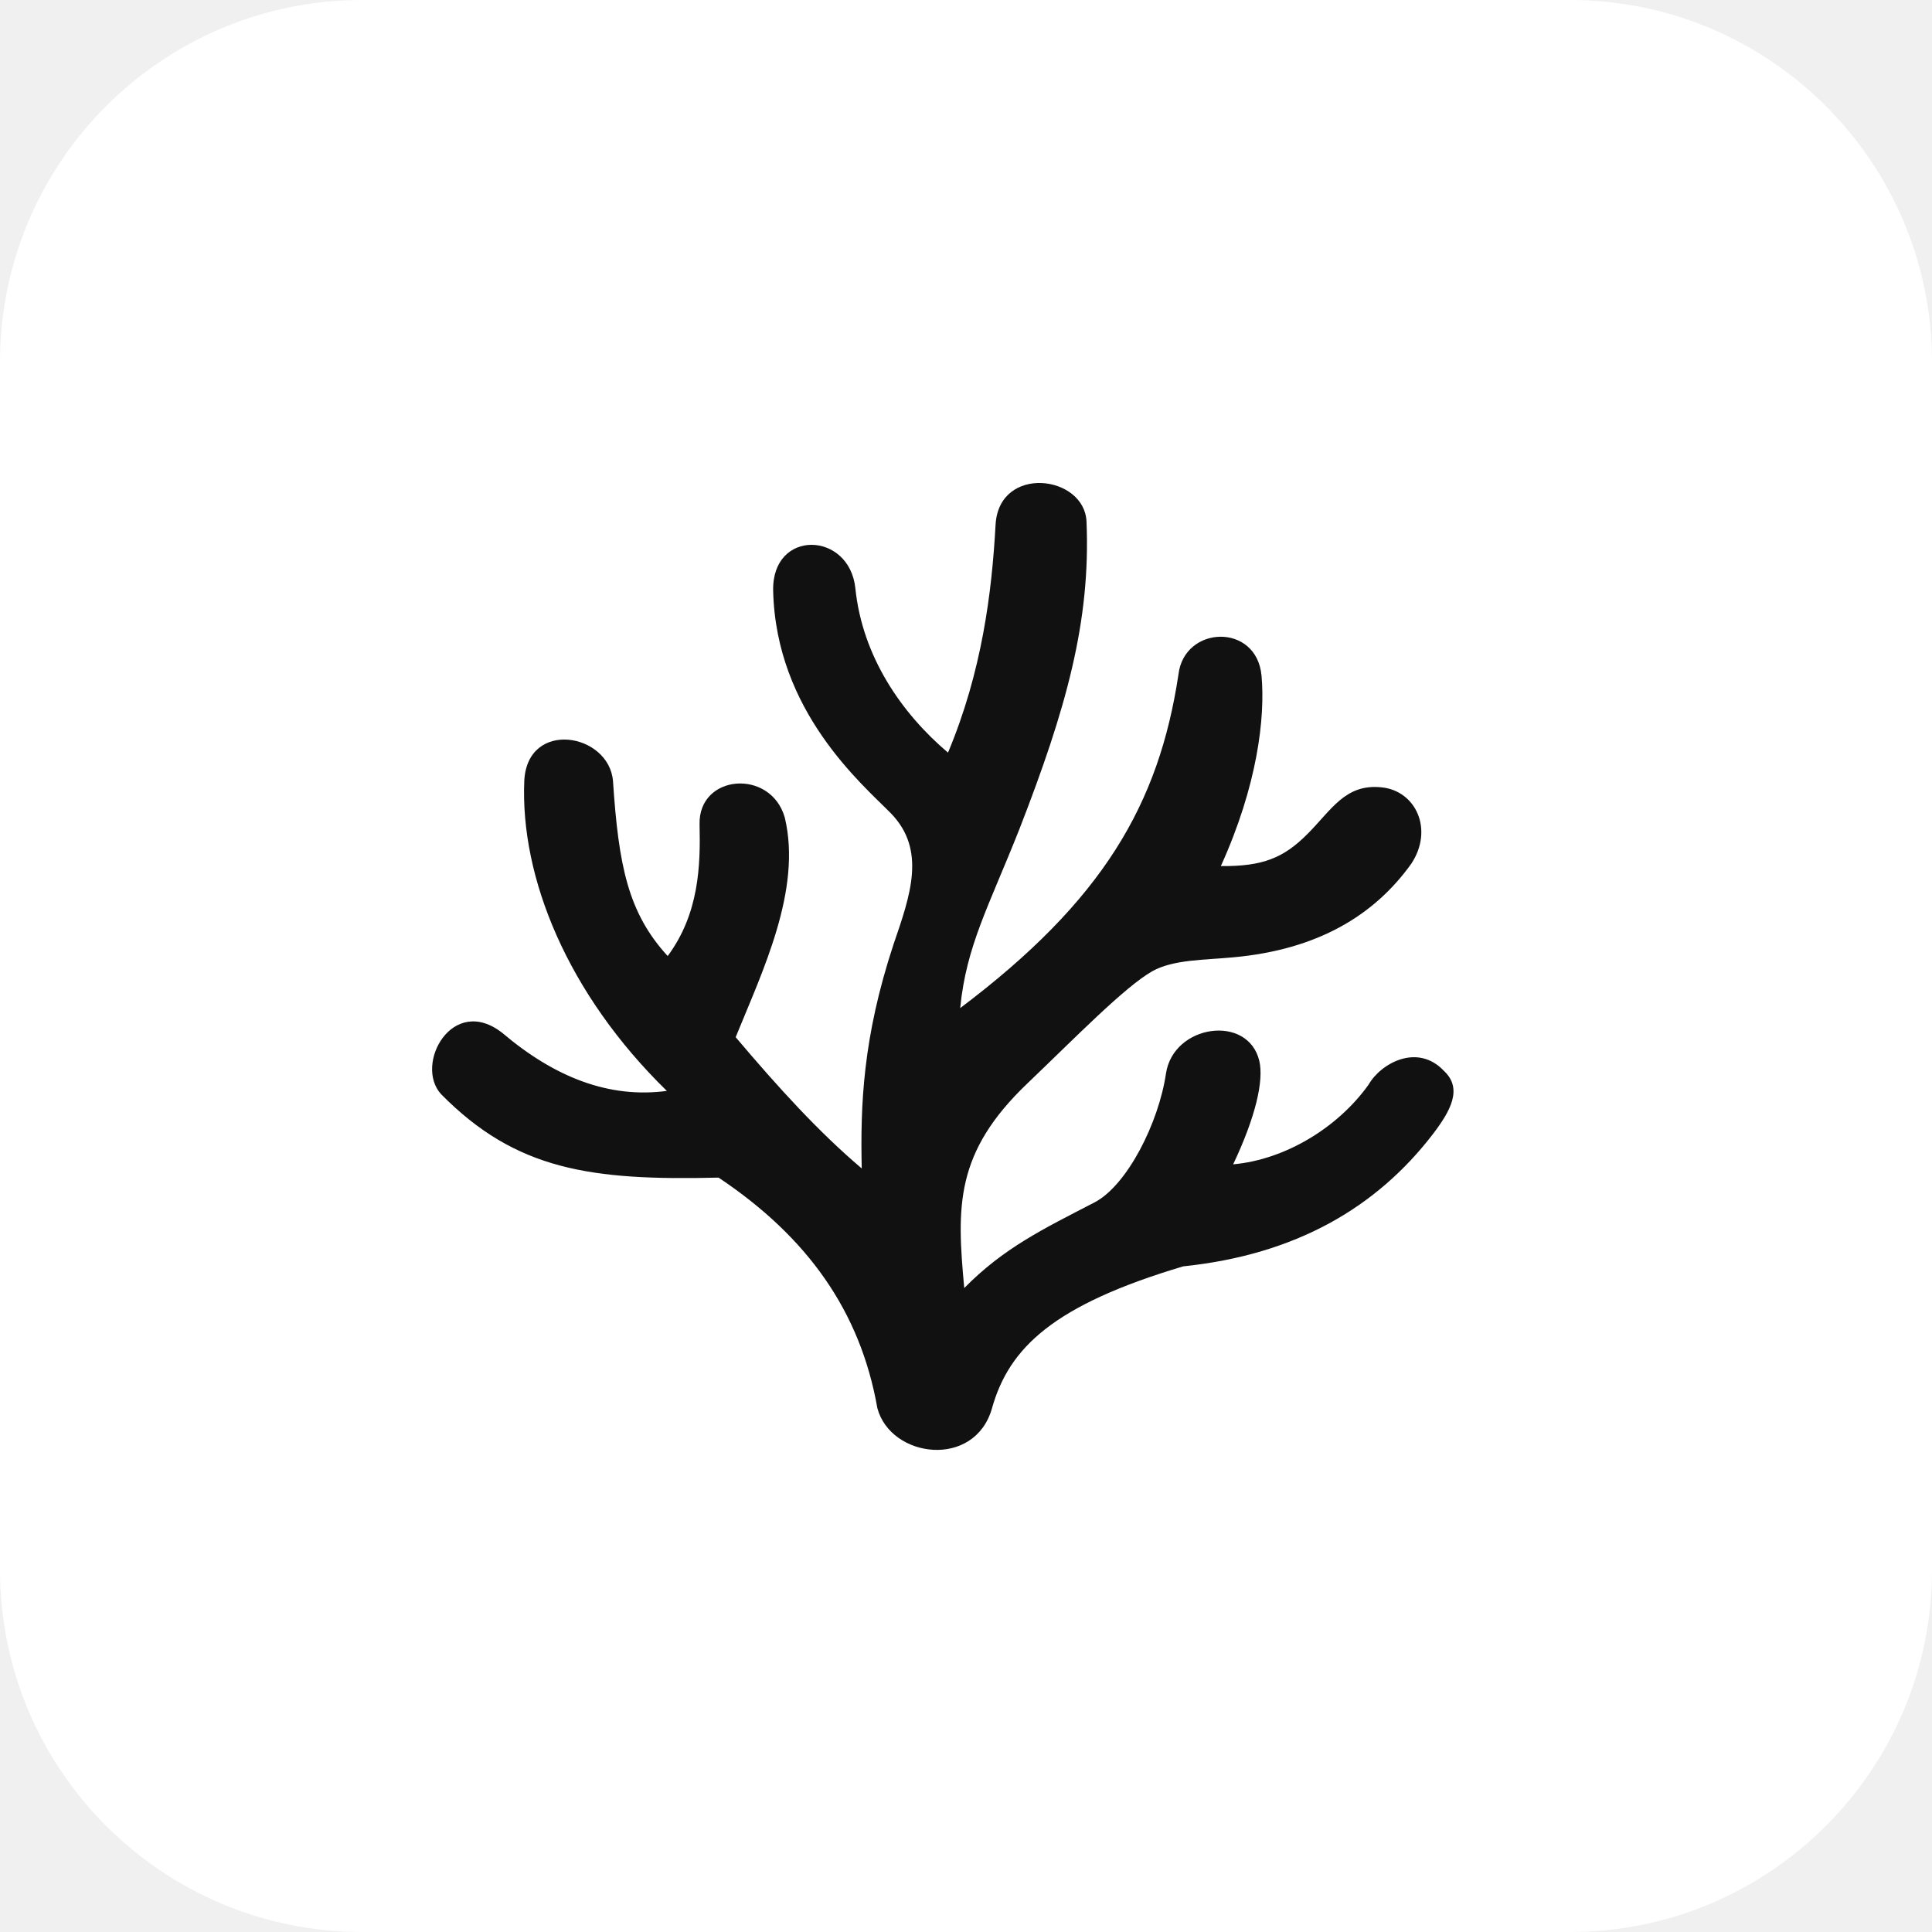
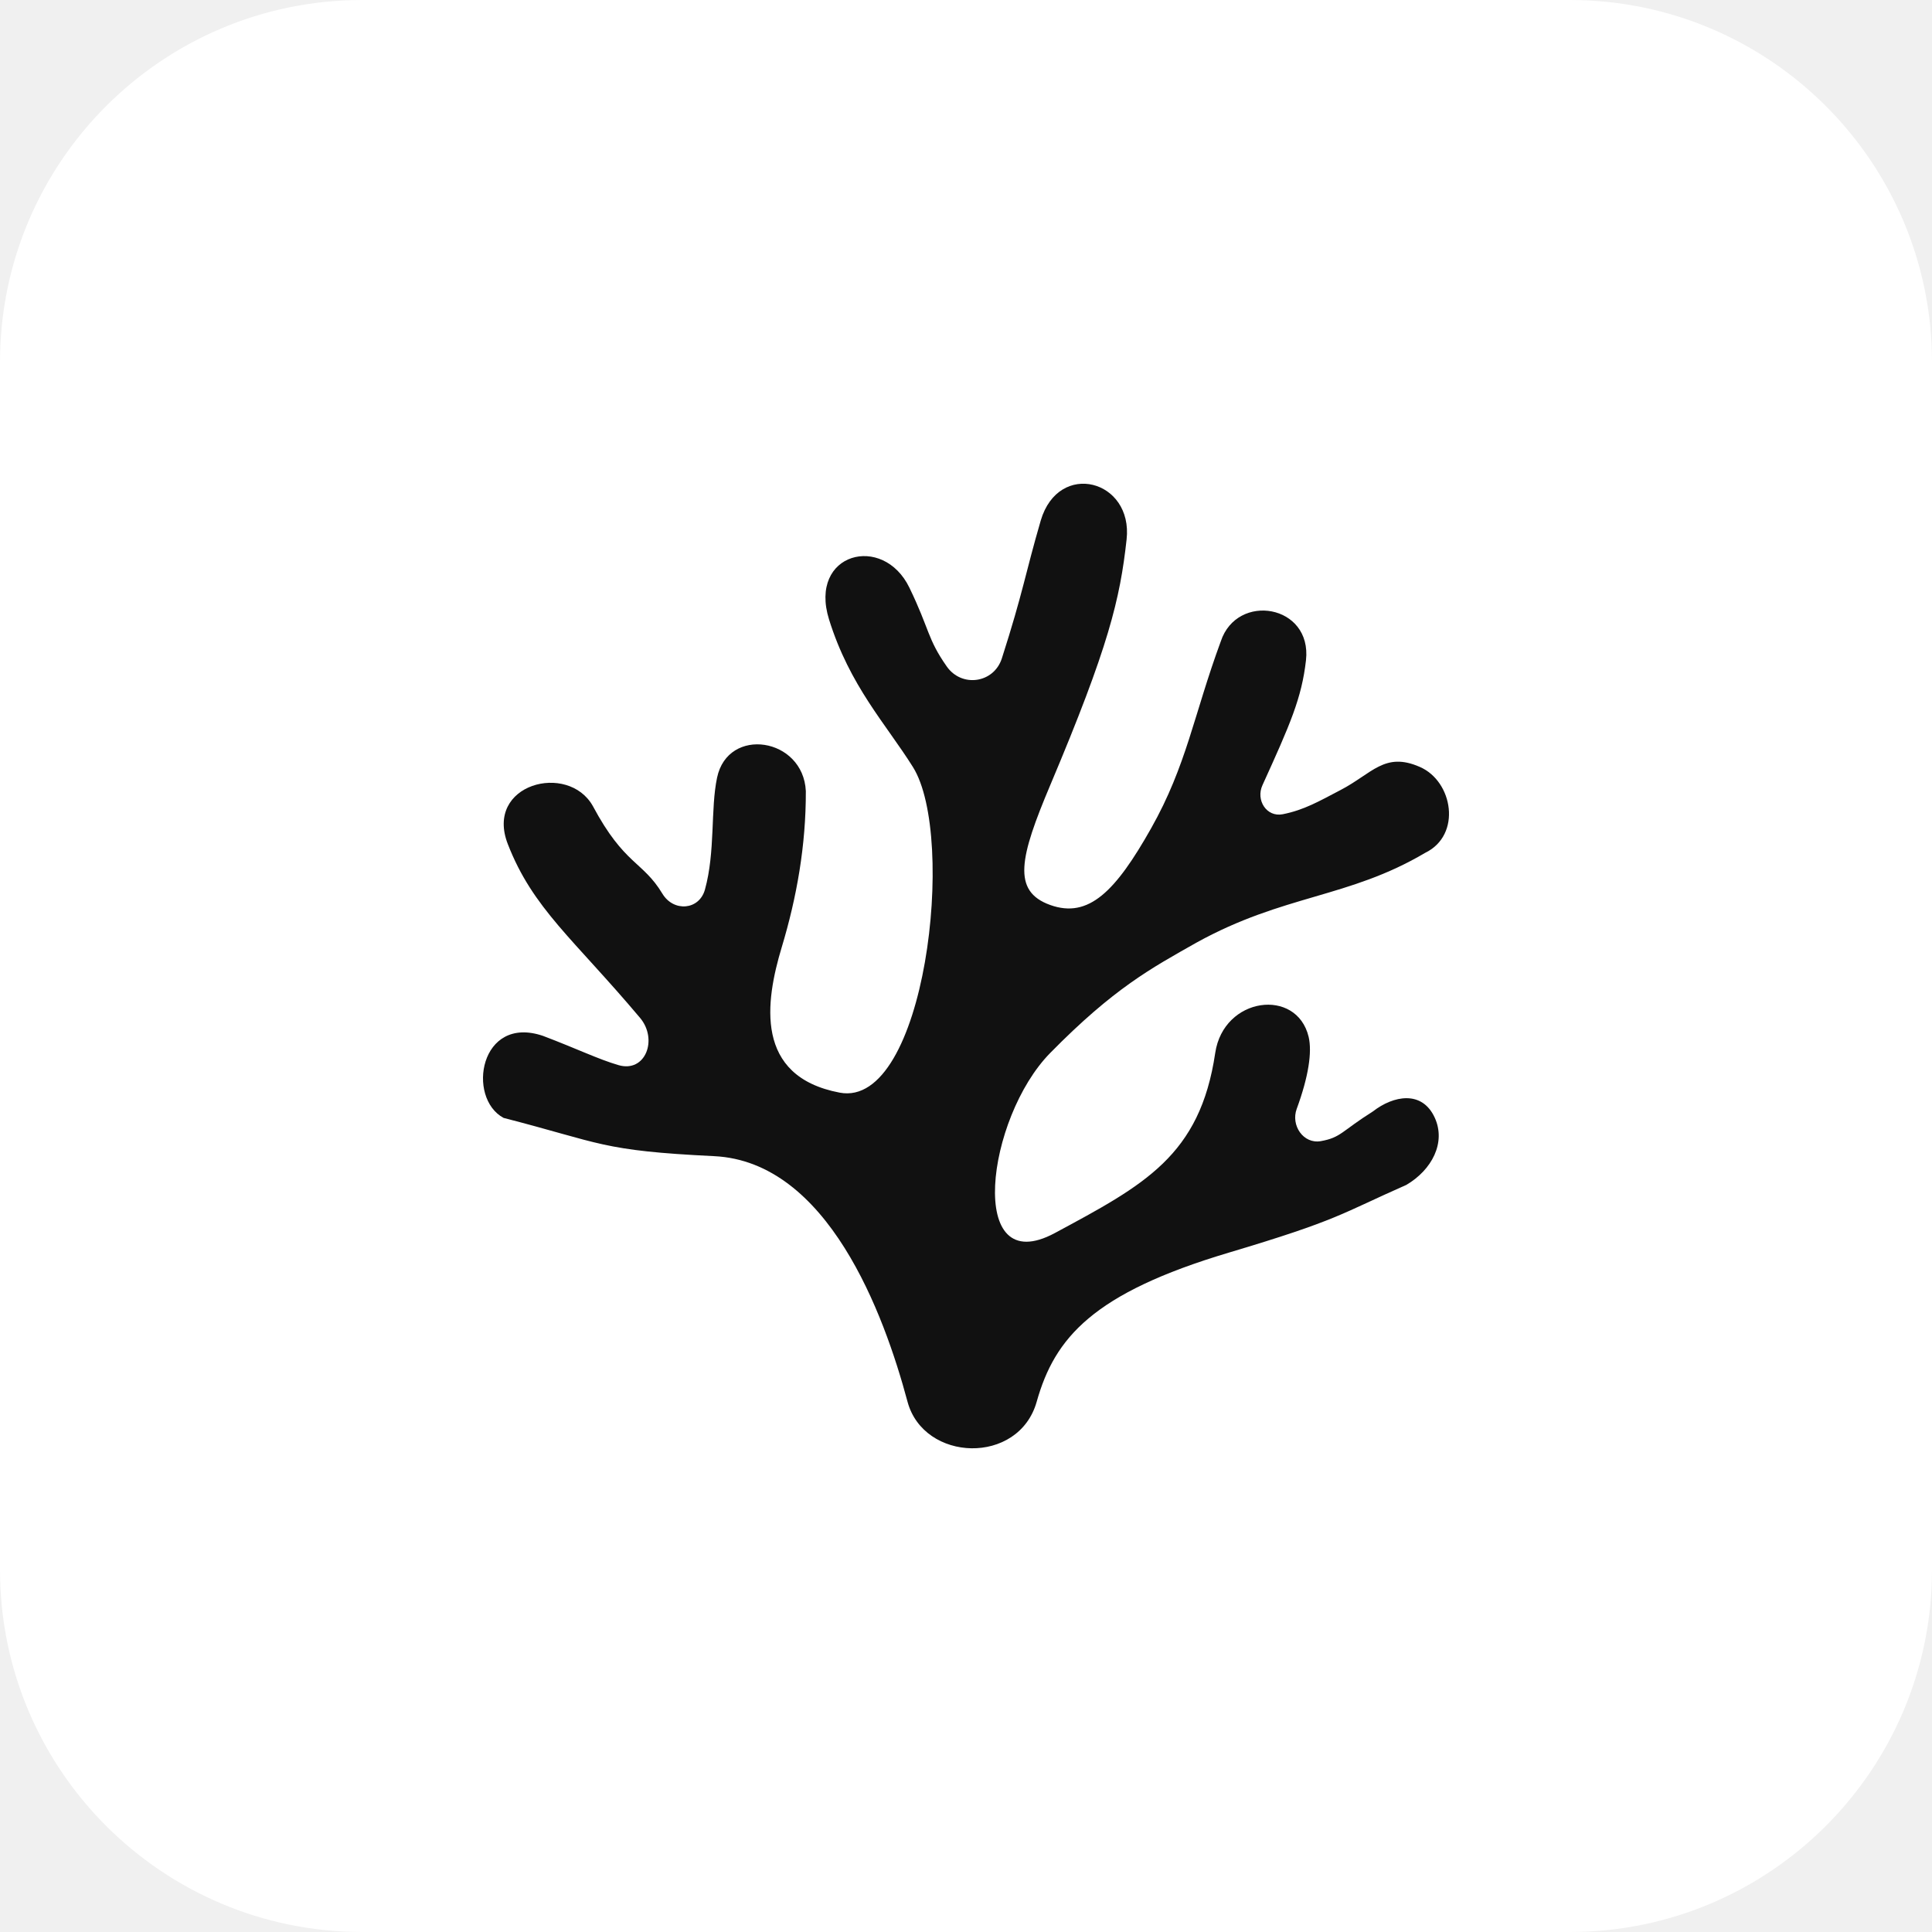
<svg xmlns="http://www.w3.org/2000/svg" viewBox="0 0 32 32" fill="none">
  <rect width="32" height="32" rx="6" fill="#FFFFFF" />
-   <g transform="translate(5 5)">
-     <path d="M18.919 12.74C18.478 12.27 17.869 12.613 17.668 12.965C17.162 13.674 16.291 14.207 15.425 14.285C15.8 13.493 15.934 12.898 15.858 12.571C15.67 11.79 14.433 11.968 14.312 12.782C14.192 13.595 13.671 14.633 13.128 14.916C12.273 15.358 11.624 15.671 10.971 16.334C10.846 14.983 10.813 14.091 12.023 12.939C12.802 12.195 13.629 11.345 14.088 11.085C14.44 10.891 14.945 10.902 15.429 10.856C16.826 10.729 17.762 10.161 18.374 9.308C18.75 8.743 18.453 8.099 17.885 8.041C17.283 7.976 17.053 8.416 16.657 8.812C16.263 9.209 15.916 9.352 15.221 9.345C15.828 8.006 15.957 6.885 15.895 6.192C15.814 5.311 14.614 5.358 14.519 6.171C14.194 8.321 13.27 9.915 10.904 11.697C11.004 10.666 11.377 10.015 11.884 8.734C12.66 6.739 13.066 5.295 12.996 3.638C12.961 2.867 11.55 2.693 11.49 3.687C11.428 4.816 11.265 6.122 10.702 7.466C9.933 6.815 9.284 5.874 9.168 4.748C9.071 3.796 7.783 3.757 7.806 4.785C7.852 6.78 9.275 7.983 9.755 8.47C10.348 9.079 10.077 9.832 9.799 10.643C9.289 12.188 9.25 13.312 9.273 14.353C8.564 13.752 7.899 13.023 7.185 12.179C7.628 11.088 8.286 9.739 7.998 8.539C7.764 7.726 6.566 7.821 6.587 8.655C6.603 9.338 6.58 10.131 6.059 10.835C5.403 10.119 5.246 9.343 5.153 7.934C5.083 7.14 3.74 6.912 3.684 7.927C3.614 9.535 4.4 11.463 6.045 13.069C5.095 13.196 4.194 12.849 3.322 12.11C2.495 11.459 1.856 12.629 2.305 13.122C3.547 14.383 4.789 14.556 6.902 14.505C8.376 15.49 9.25 16.72 9.532 18.324C9.755 19.155 11.147 19.331 11.431 18.324C11.714 17.317 12.456 16.614 14.597 15.975C16.458 15.782 17.799 15.004 18.738 13.778C19.021 13.405 19.232 13.034 18.919 12.74Z" fill="#111111" />
+   <g transform="translate(8 8) scale(0.8)">
+     <path d="M19.707 13.145C19.444 12.564 18.846 12.683 18.426 13.01C17.773 13.421 17.764 13.552 17.346 13.626C16.986 13.69 16.721 13.3 16.847 12.958C17.091 12.293 17.168 11.784 17.094 11.467C16.848 10.442 15.333 10.637 15.16 11.8C14.845 13.929 13.691 14.532 11.841 15.528C9.992 16.523 10.421 13.145 11.744 11.8C13.066 10.455 13.842 10.042 14.77 9.517C16.581 8.516 17.915 8.598 19.505 7.658C20.269 7.289 20.083 6.175 19.395 5.878C18.667 5.558 18.407 6.018 17.754 6.357C17.308 6.59 17.001 6.77 16.557 6.858C16.223 6.923 15.996 6.566 16.138 6.256C16.713 4.992 16.95 4.453 17.039 3.67C17.168 2.516 15.612 2.258 15.275 3.279C14.714 4.802 14.57 5.844 13.83 7.154C13.1 8.447 12.543 9.023 11.744 8.737C10.945 8.451 11.115 7.747 11.744 6.256C12.956 3.385 13.189 2.404 13.325 1.169C13.462 -0.066 11.919 -0.478 11.548 0.775C11.222 1.895 11.187 2.244 10.742 3.632C10.576 4.146 9.912 4.241 9.602 3.799C9.198 3.224 9.248 3.035 8.829 2.169C8.283 1.037 6.735 1.445 7.164 2.824C7.593 4.203 8.345 4.993 8.901 5.88C9.81 7.33 9.159 12.958 7.385 12.622C5.611 12.286 5.846 10.735 6.185 9.611C6.496 8.579 6.687 7.503 6.684 6.379C6.631 5.27 5.071 5.029 4.846 6.101C4.708 6.753 4.813 7.631 4.595 8.418C4.476 8.846 3.945 8.885 3.715 8.504C3.306 7.825 2.929 7.914 2.274 6.688C1.761 5.775 0.03 6.23 0.513 7.474C1.032 8.813 1.872 9.435 3.251 11.073C3.627 11.519 3.364 12.216 2.804 12.052C2.387 11.93 1.954 11.717 1.243 11.447C-0.066 11.002 -0.346 12.73 0.426 13.145C2.462 13.668 2.436 13.823 4.787 13.937C7.138 14.052 8.301 17.196 8.789 19.02C9.125 20.272 11.092 20.342 11.464 19.02C11.836 17.697 12.628 16.774 15.439 15.935C17.724 15.254 17.754 15.133 19.117 14.532C19.646 14.221 19.939 13.658 19.707 13.145Z" fill="#111111" />
  </g>
</svg>
